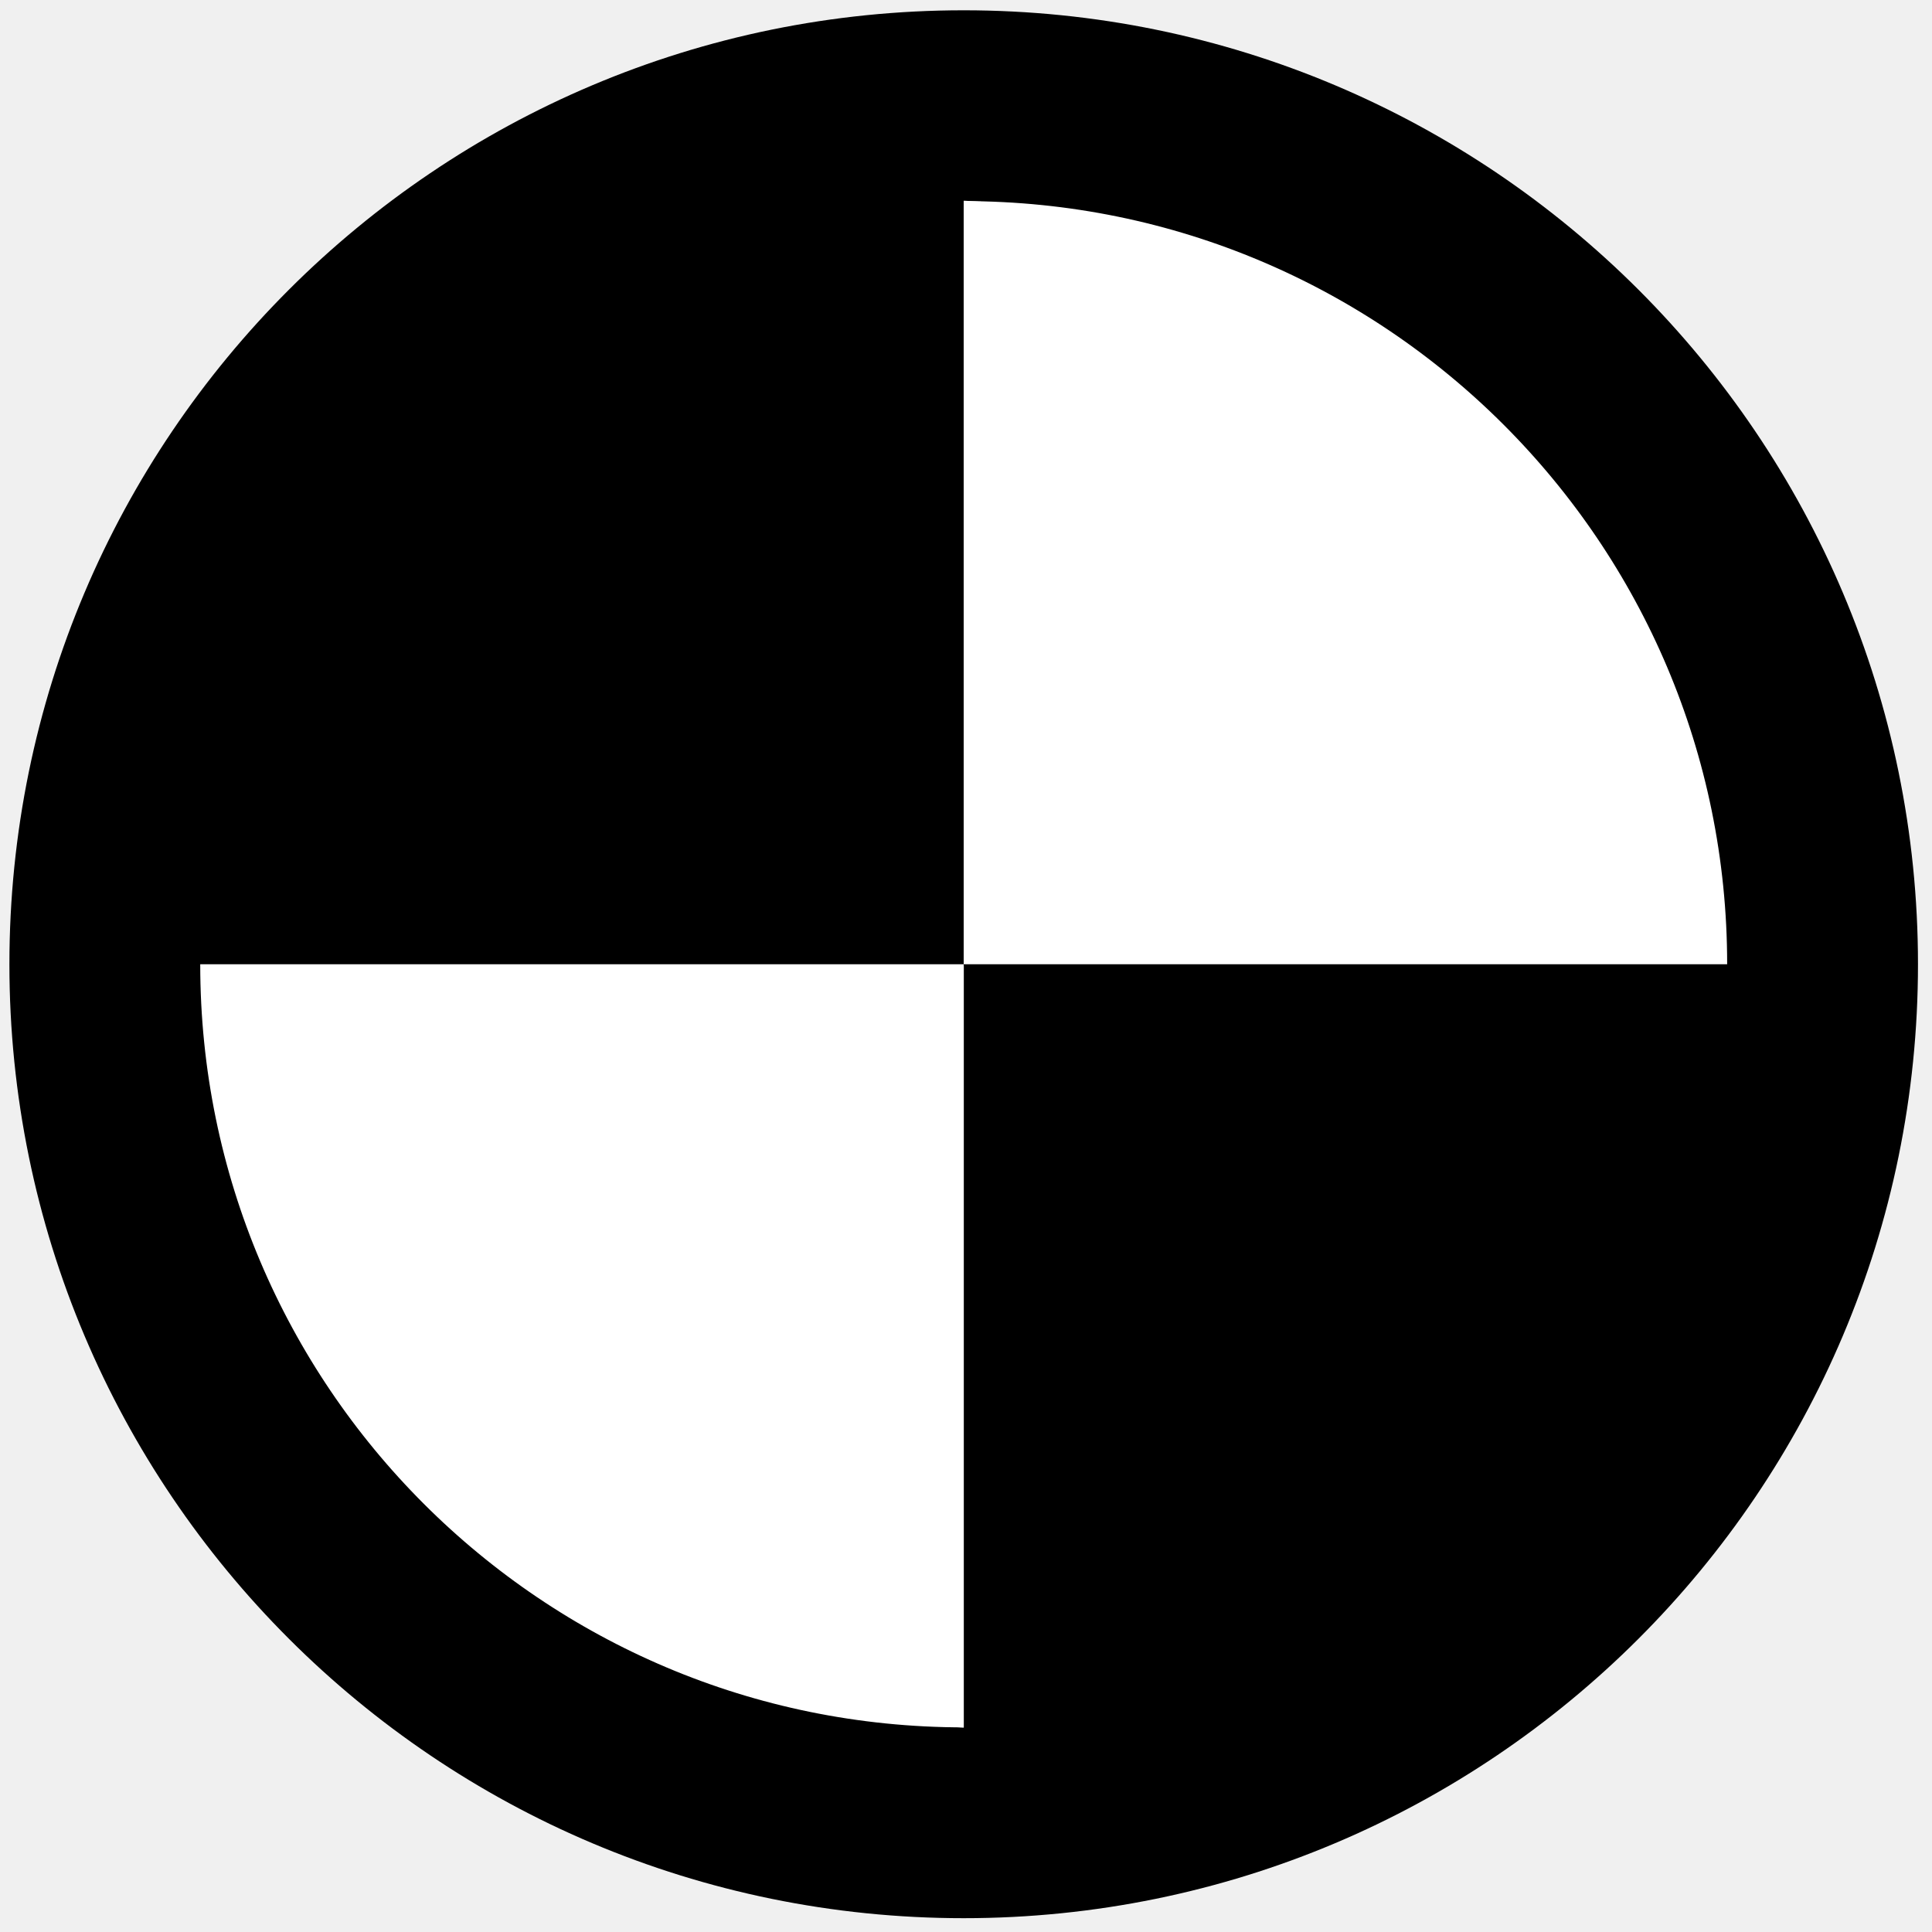
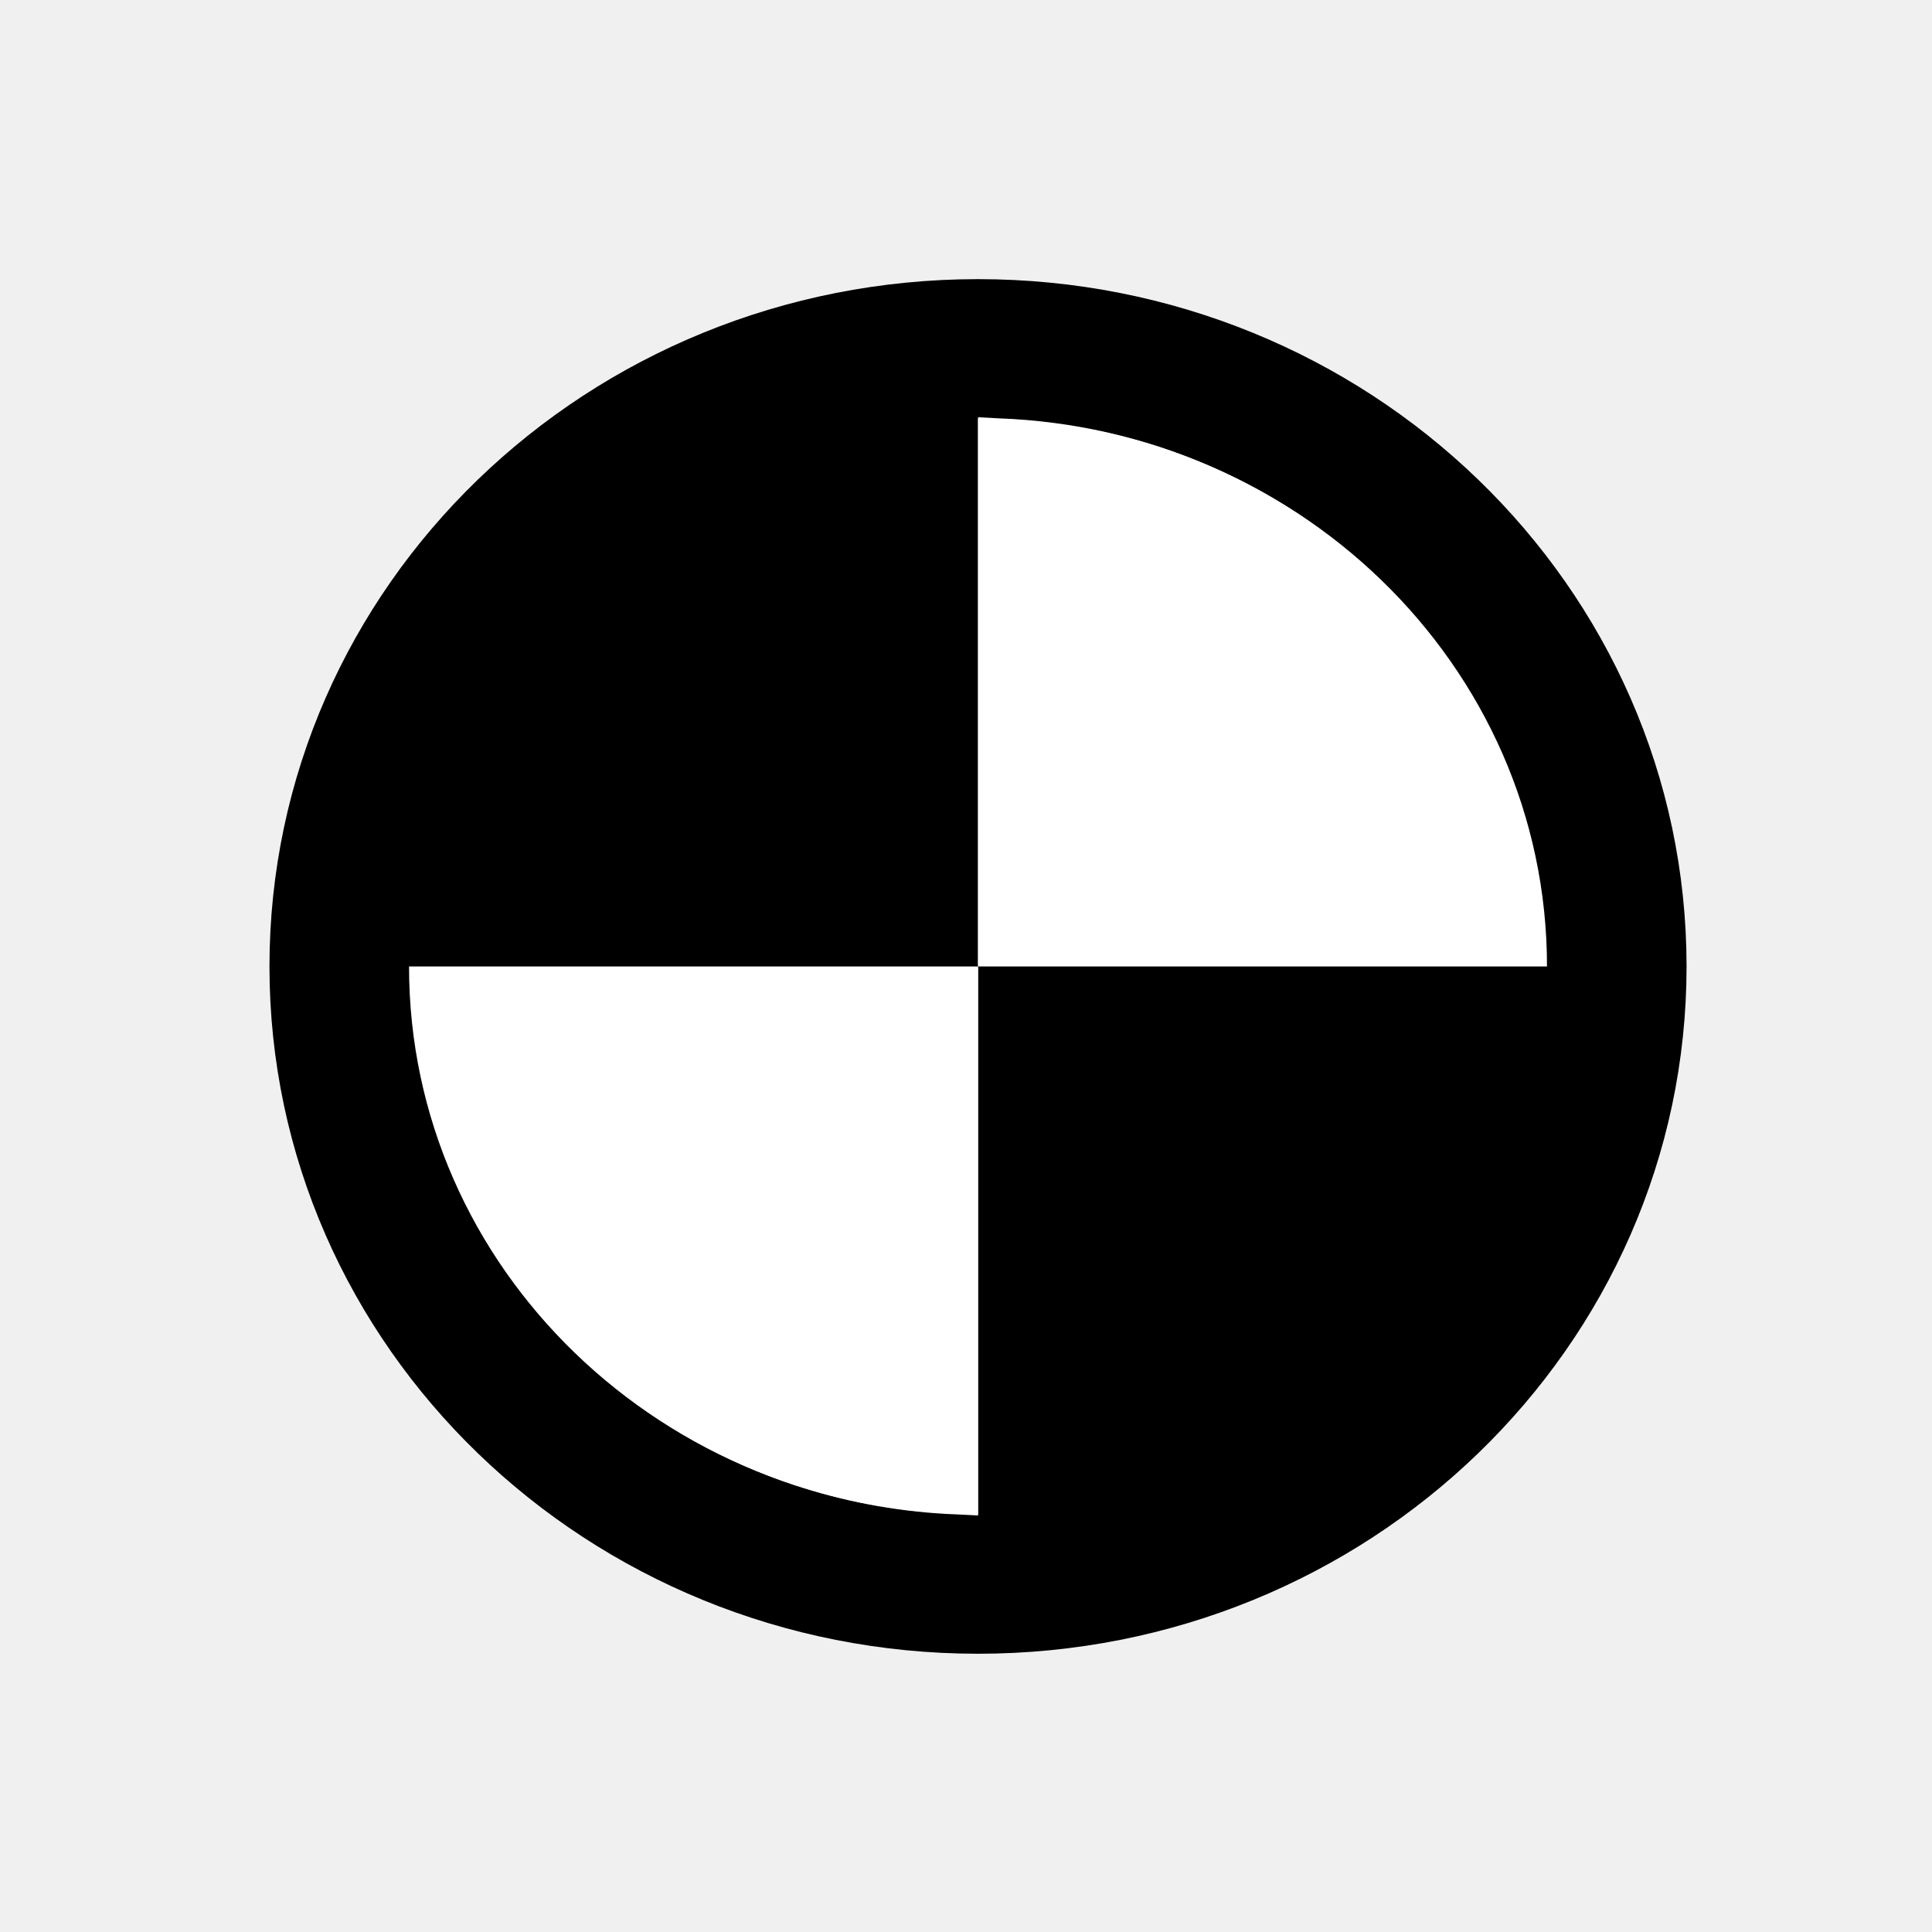
<svg xmlns="http://www.w3.org/2000/svg" width="1024" height="1024" fill="none">
-   <ellipse cx="-510.778" cy="-511.066" fill="#fff" stroke="#000" rx="455.221" ry="455.041" style="stroke-width:101.14" transform="scale(-1)" />
-   <path fill="#000" d="M510.779 511.066H51.187l137.826-321.892L510.778 51.293Zm0 0H970.37L832.543 832.957 510.779 970.838Z" style="stroke-width:101.14" />
-   <path d="M495.56 914.847a403.773 403.933 0 0 1-351.19-234.59c-22.753-48.86-37.112-110.063-37.112-158.013v-10.622H510.83v404.034Zm217.005-404.438H510.83V106.374l14.662.81A403.976 404.135 0 0 1 914.3 499.988v10.42z" style="fill:#fff;stroke-width:1.153" />
+   <ellipse cx="-518.367" cy="-512.234" fill="#fff" stroke="#000" rx="338.557" ry="327.298" style="stroke-width:73.973" transform="scale(-1)" />
+   <path fill="#000" d="M518.368 512.234H176.56l102.505-231.528 239.302-99.173Zm0 0h341.807L757.67 743.761l-239.302 99.173Z" style="stroke-width:73.973" />
+   <path d="M507.05 802.662a300.294 290.538 0 0 1-261.187-168.733c-16.922-35.144-27.601-79.166-27.601-113.654v-7.64h300.144v290.61zM668.44 511.76H518.406V221.15l10.905.582a300.445 290.682 0 0 1 289.163 282.532v7.495z" style="fill:#fff;stroke-width:.843" />
</svg>
